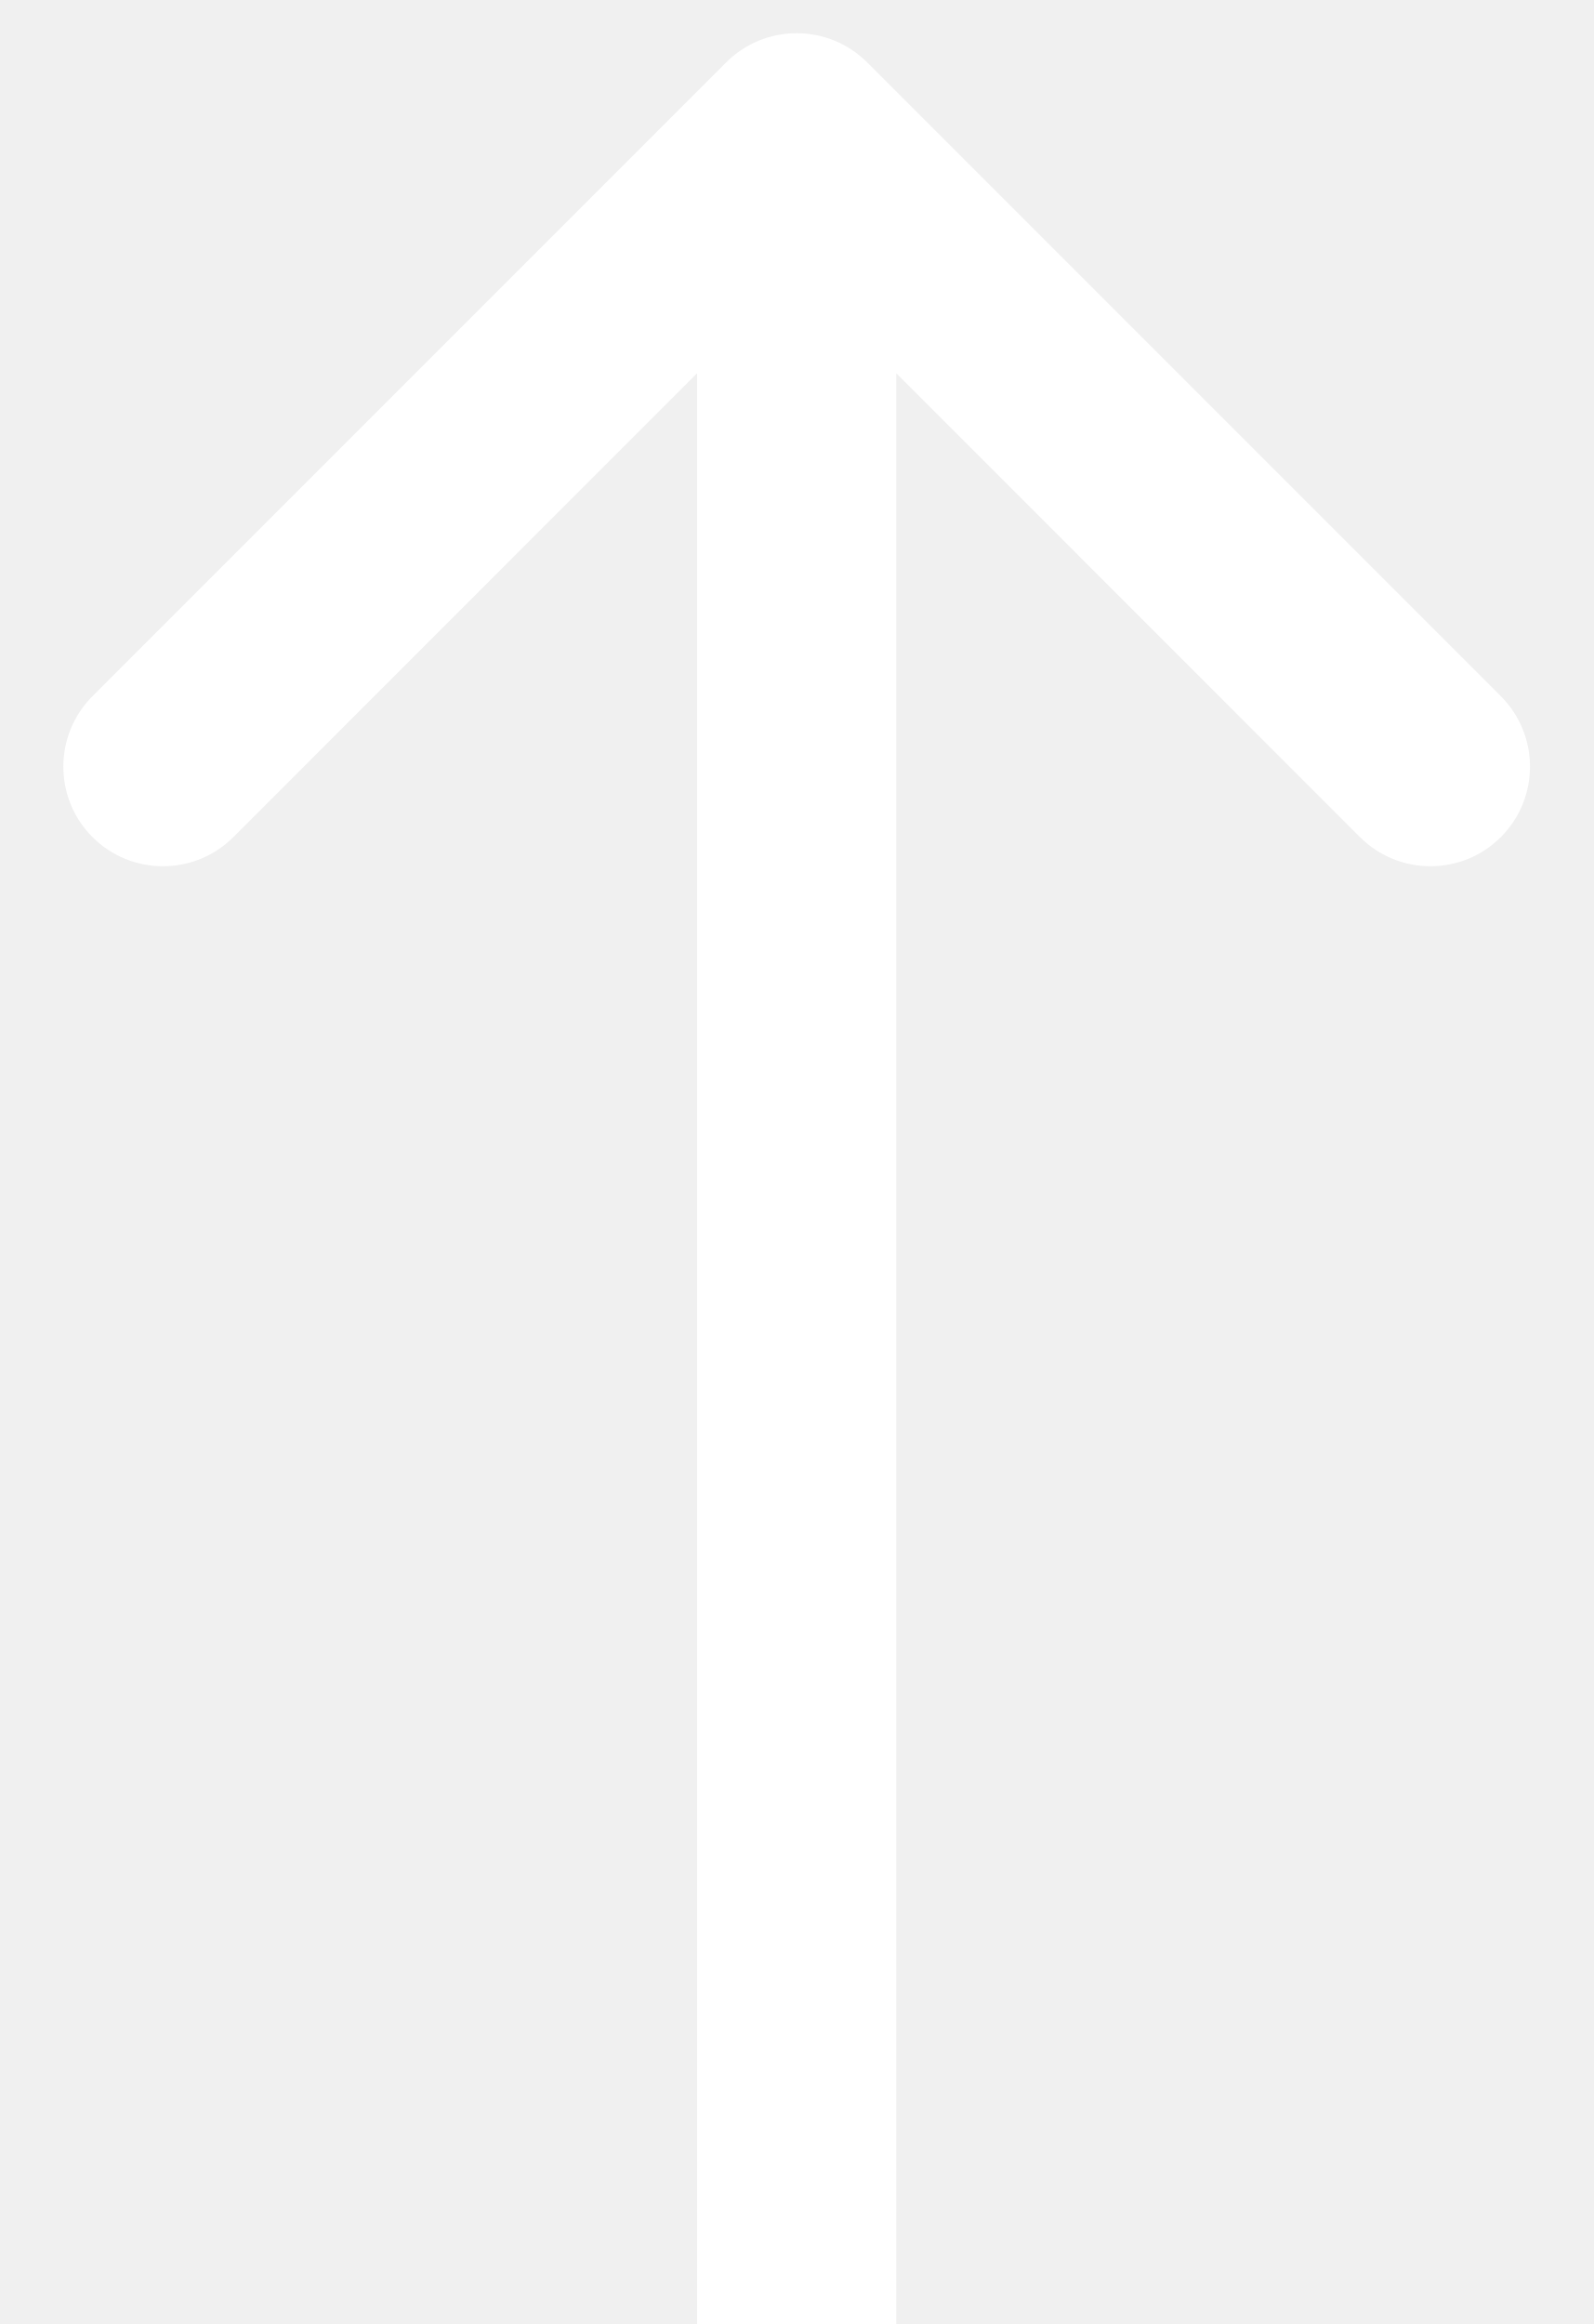
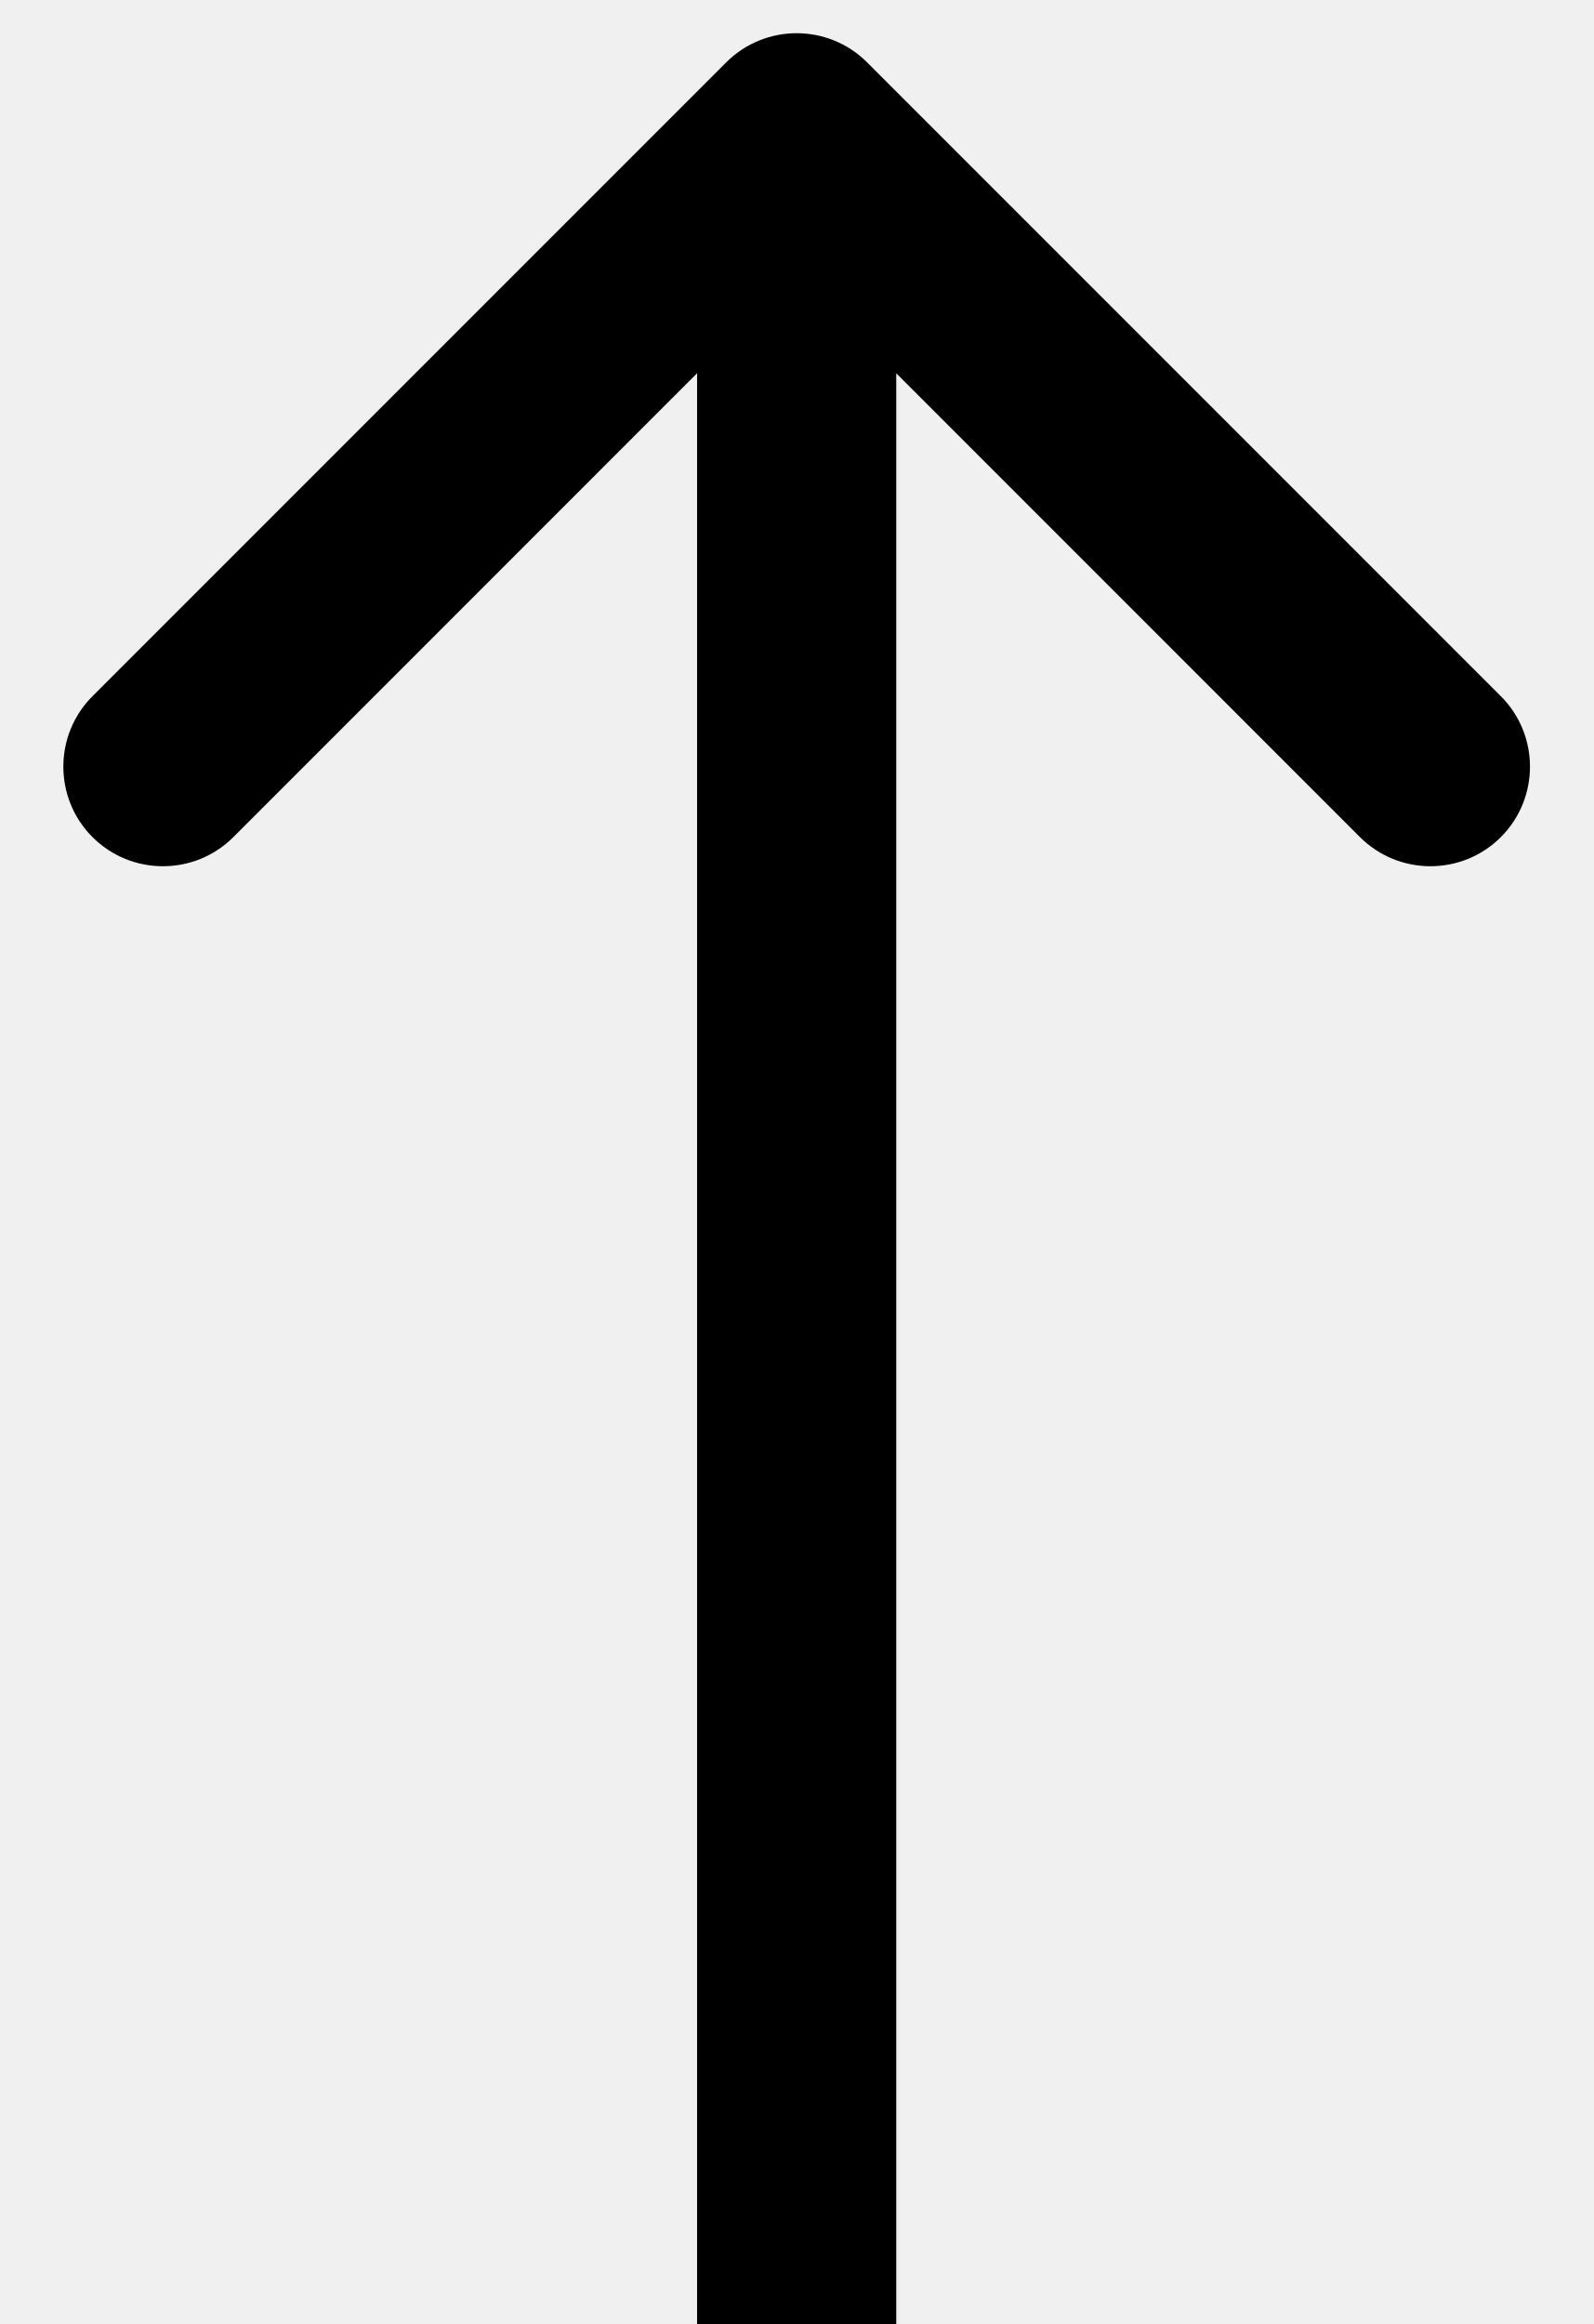
<svg xmlns="http://www.w3.org/2000/svg" width="24" height="35" viewBox="0 0 24 35" fill="none">
-   <g clip-path="url(#clip0_226_6)">
-     <path d="M13.061 0.939C12.475 0.354 11.525 0.354 10.939 0.939L1.393 10.485C0.808 11.071 0.808 12.021 1.393 12.607C1.979 13.192 2.929 13.192 3.515 12.607L12 4.121L20.485 12.607C21.071 13.192 22.021 13.192 22.607 12.607C23.192 12.021 23.192 11.071 22.607 10.485L13.061 0.939ZM13.5 35V2H10.5V35H13.5Z" fill="white" />
+   <g clip-path="url(#clip0_145_11)">
+     <mask id="mask0_145_11" style="mask-type:luminance" maskUnits="userSpaceOnUse" x="0" y="0" width="24" height="35">
+       <path d="M24 0H0V35H24V0Z" fill="white" />
+     </mask>
+     <g mask="url(#mask0_145_11)">
+       <path d="M13.061 0.939C12.475 0.354 11.525 0.354 10.939 0.939L1.393 10.485C0.808 11.071 0.808 12.021 1.393 12.607C1.979 13.192 2.929 13.192 3.515 12.607L12 4.121L20.485 12.607C21.071 13.192 22.021 13.192 22.607 12.607C23.192 12.021 23.192 11.071 22.607 10.485L13.061 0.939ZM13.5 35V2H10.5V35H13.5Z" fill="black" />
+     </g>
  </g>
  <defs>
-     <clipPath id="clip0_226_6">
+     <clipPath id="clip0_145_11">
      <rect width="24" height="35" fill="white" />
    </clipPath>
  </defs>
</svg>
